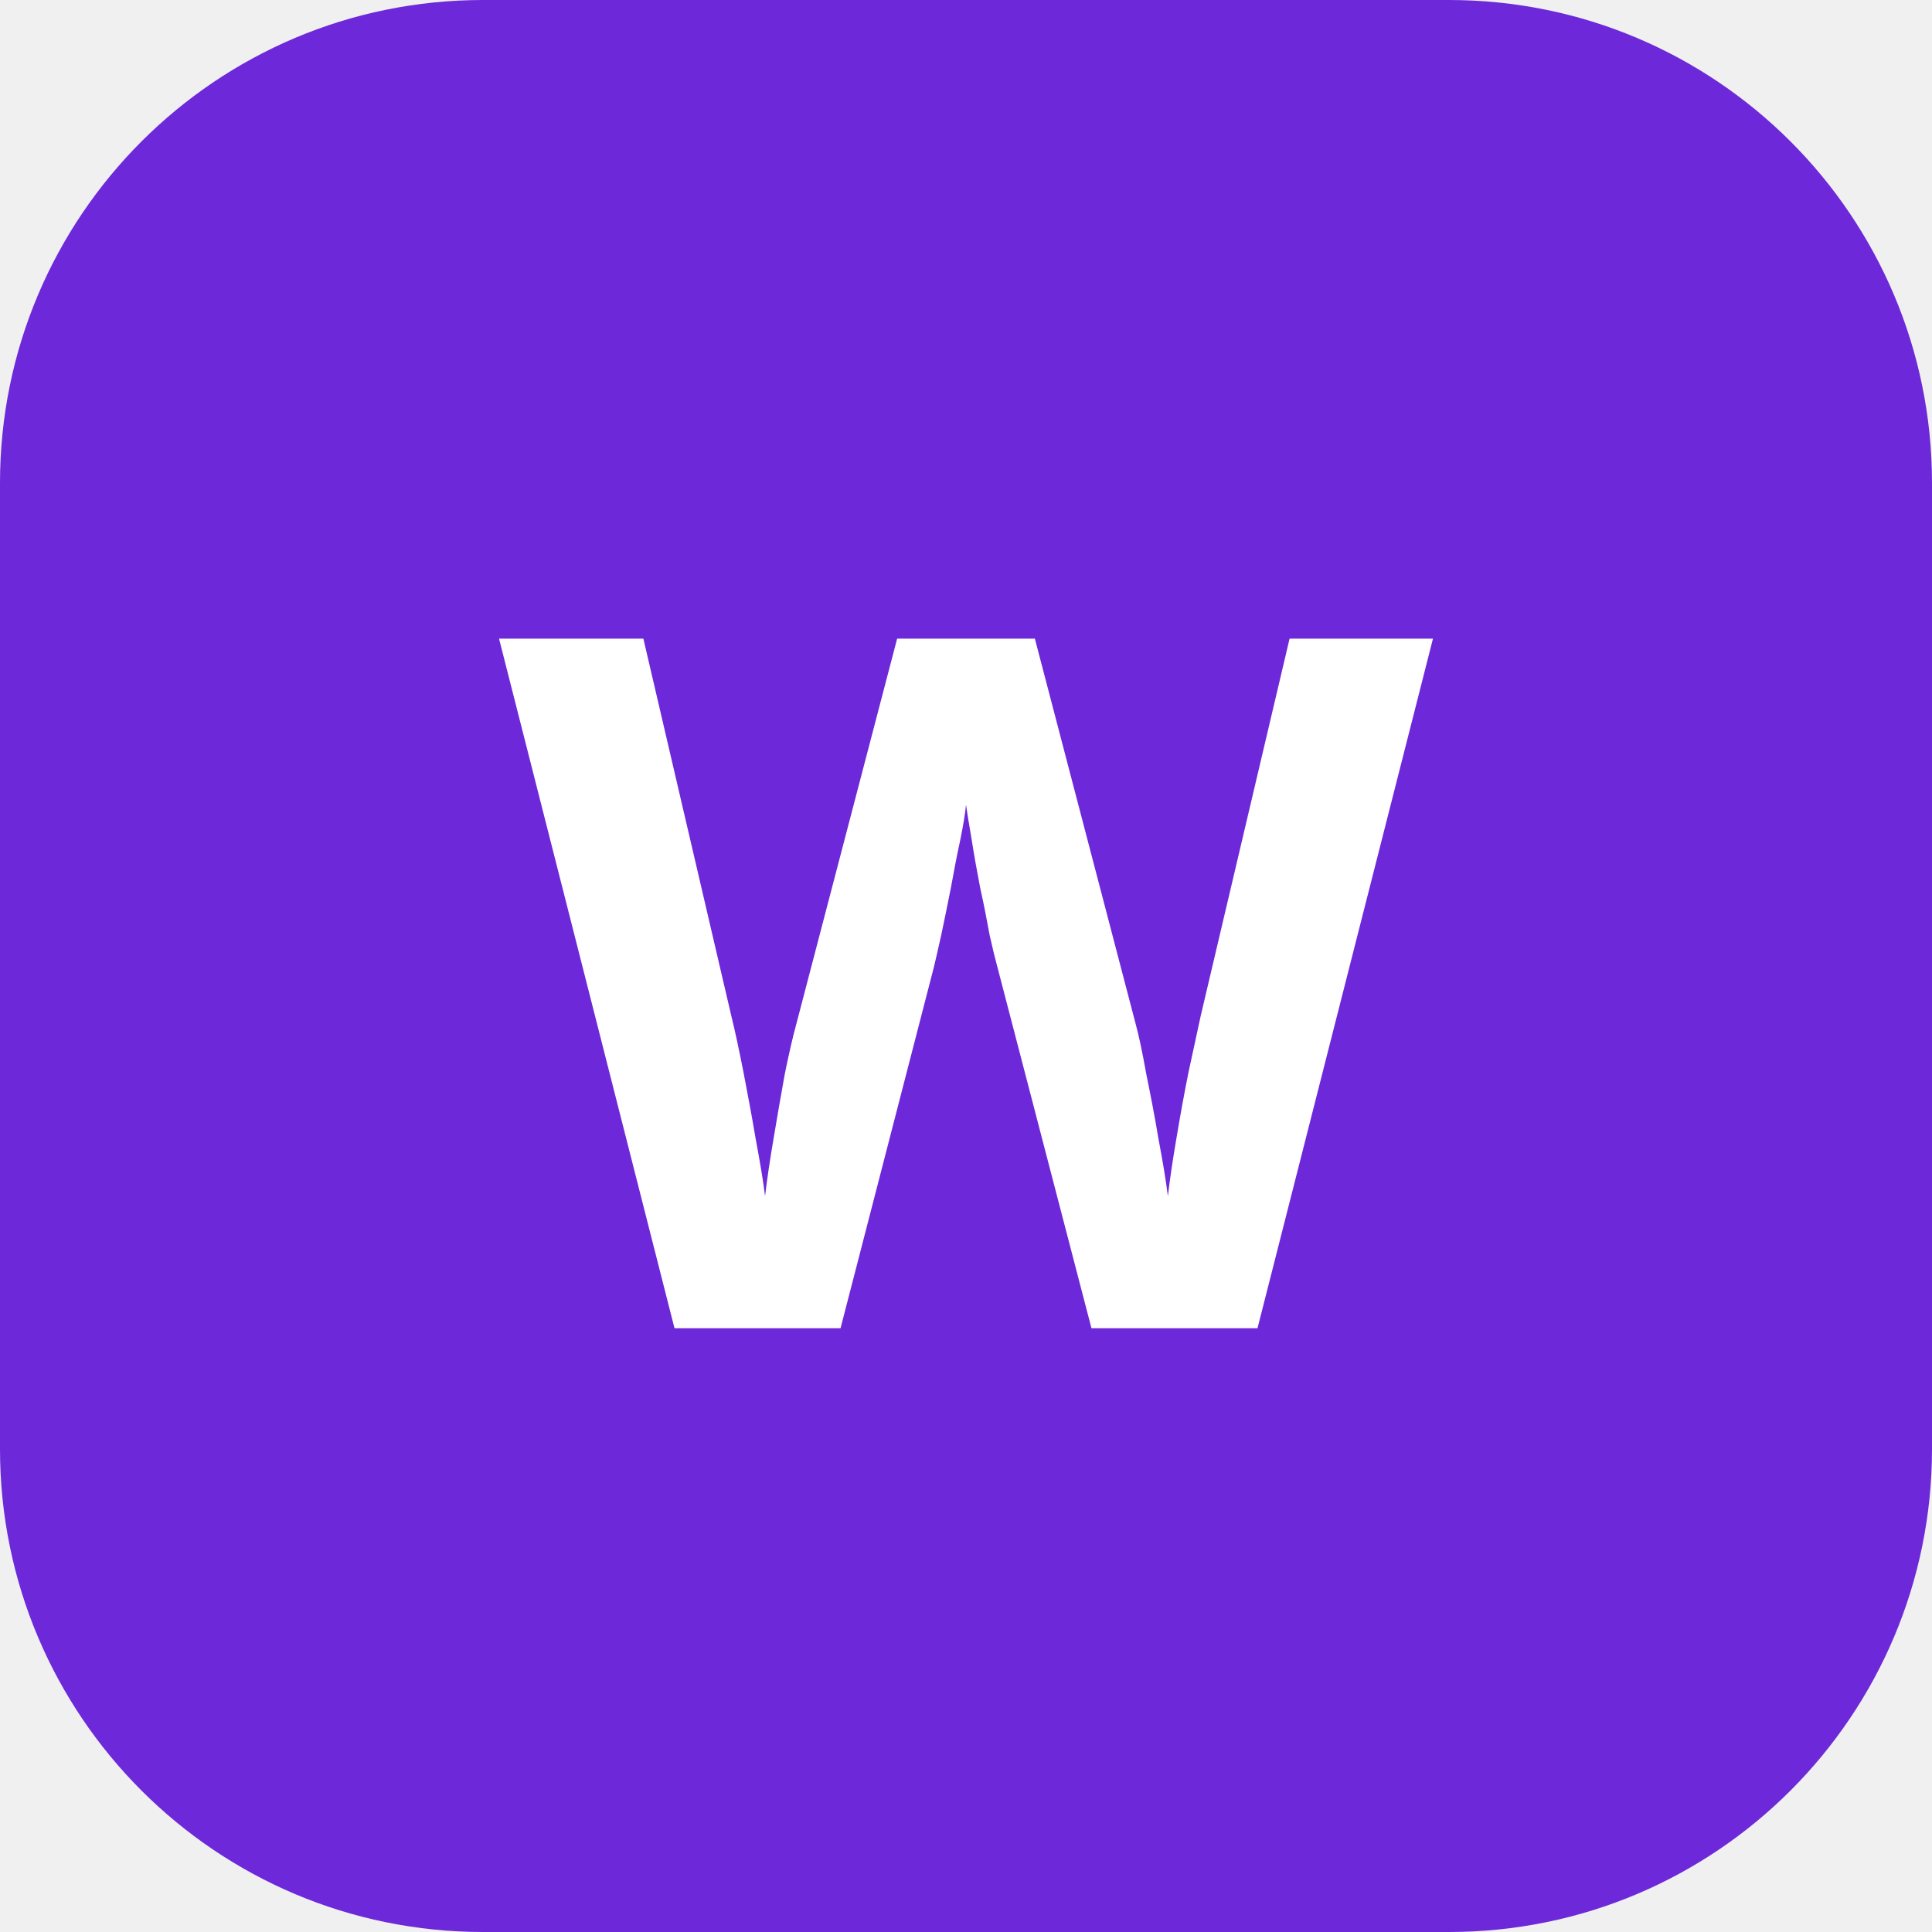
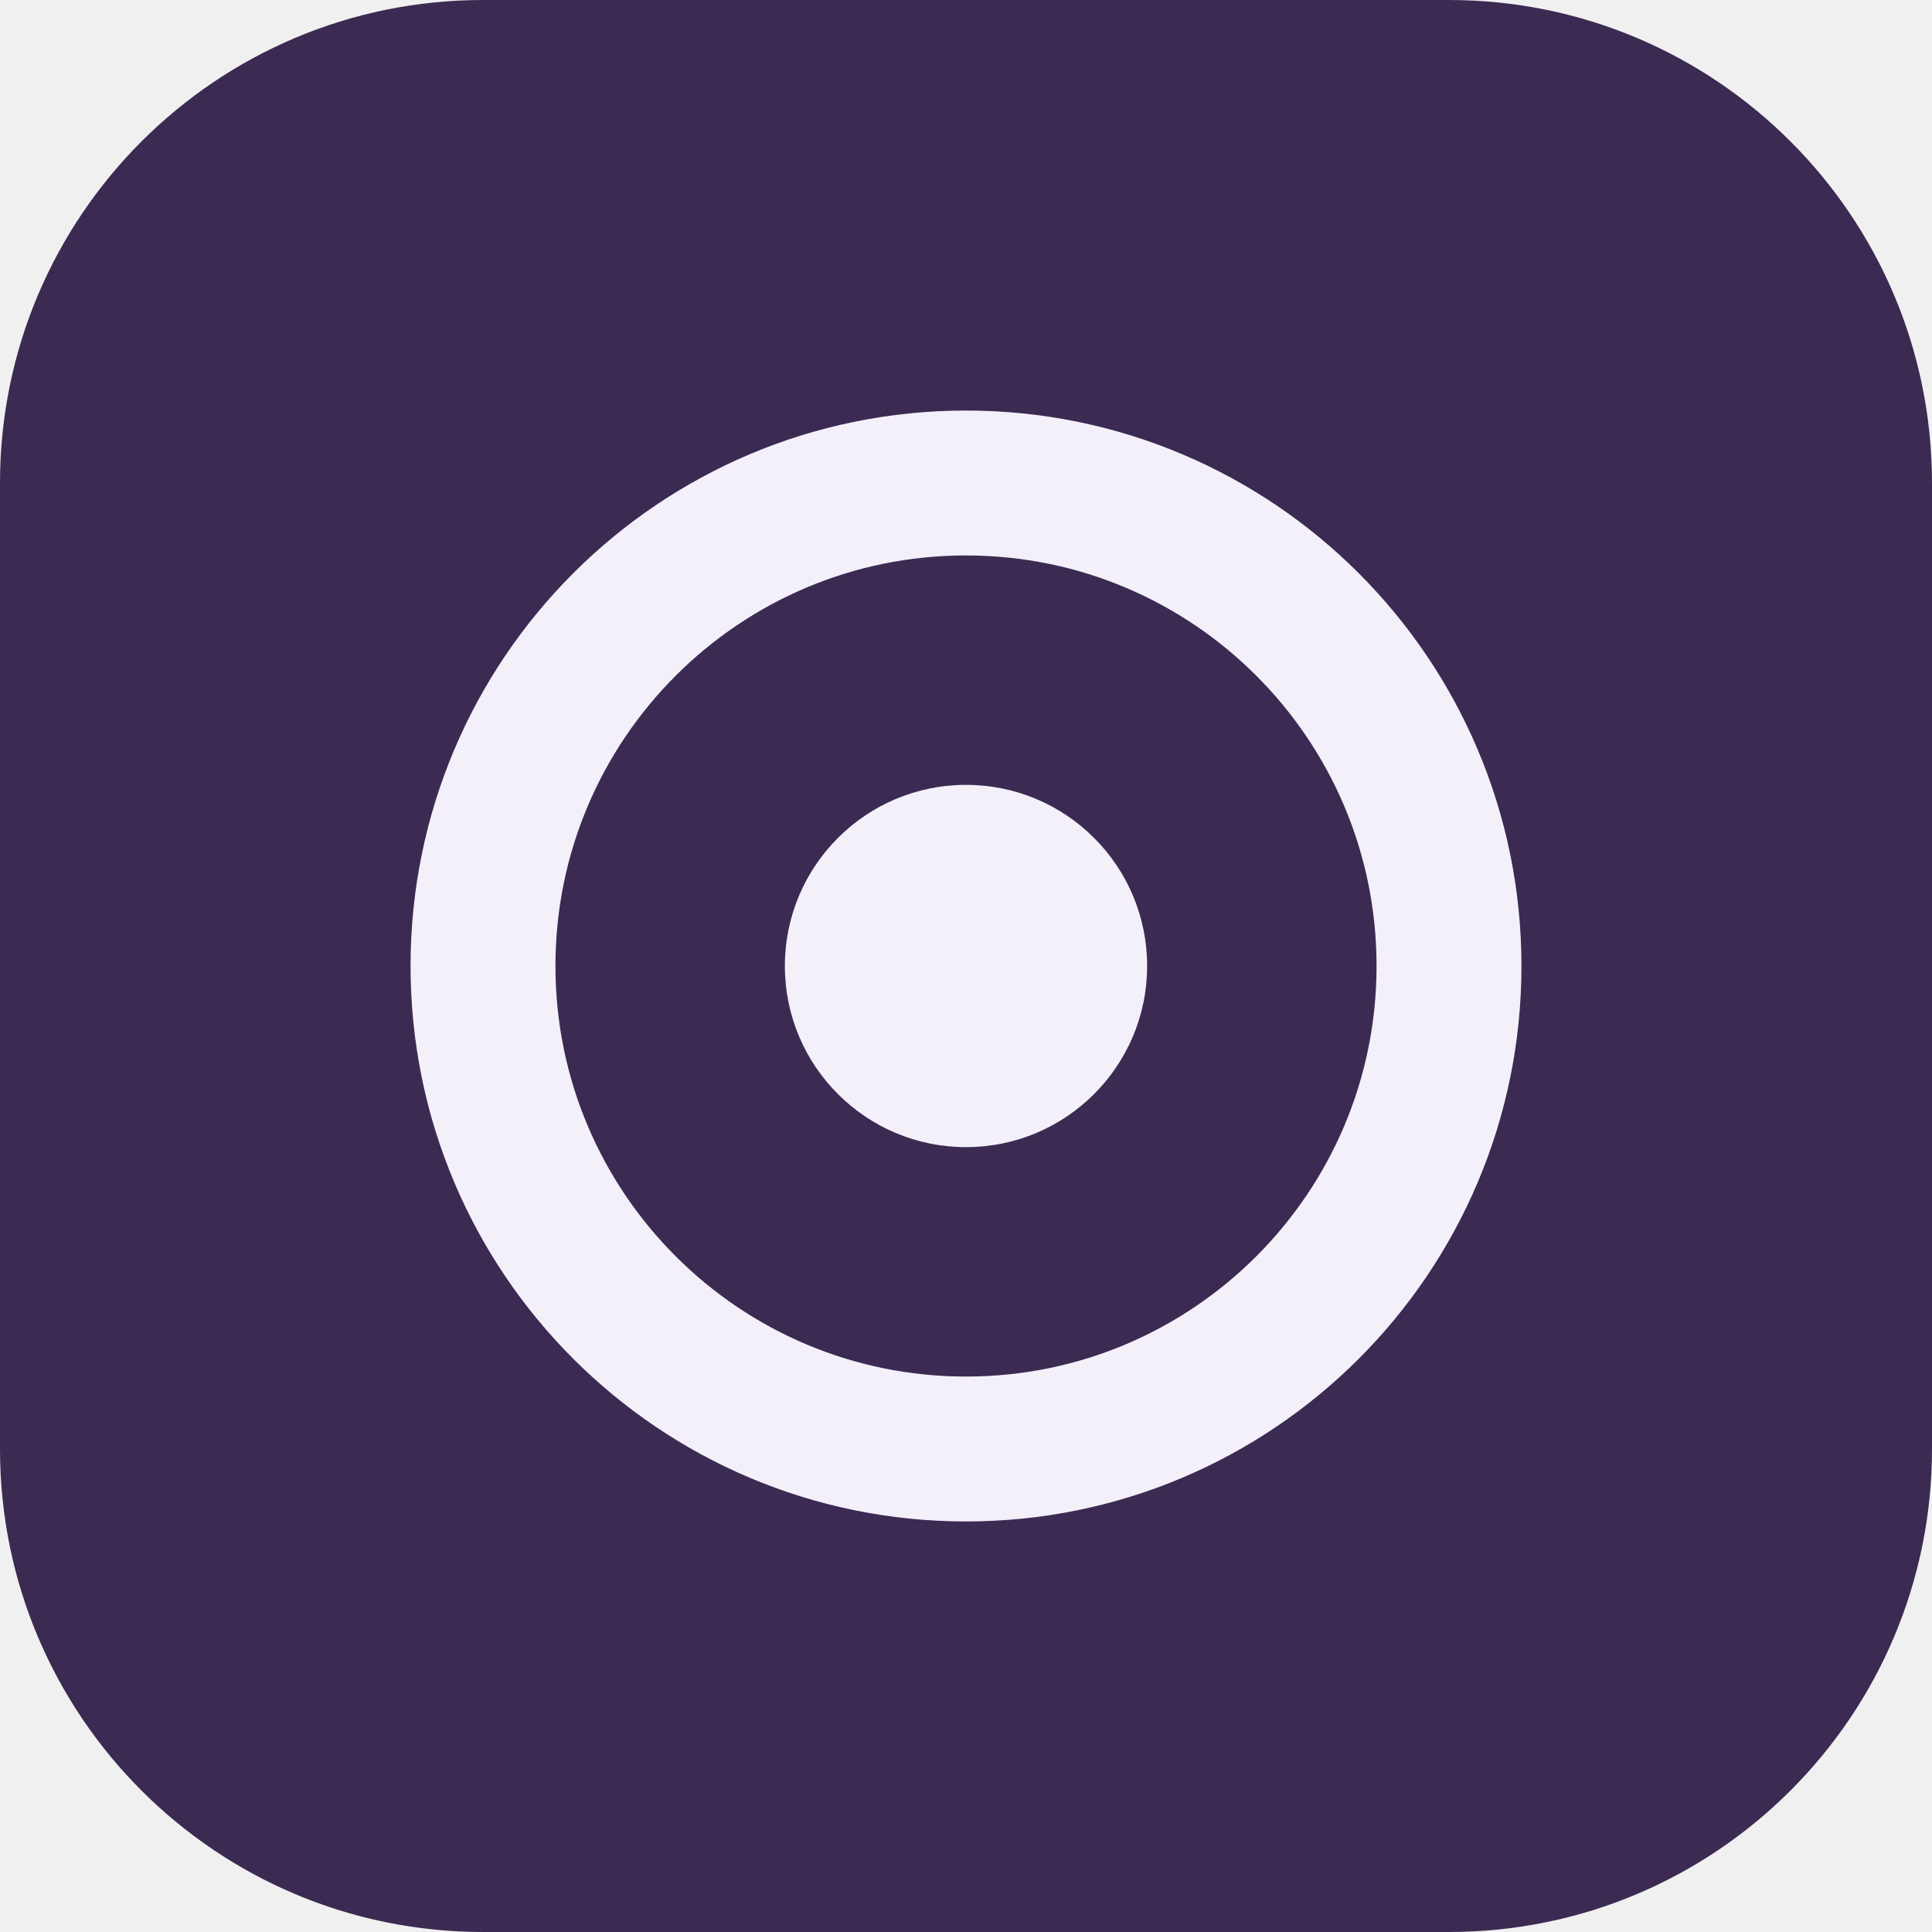
<svg xmlns="http://www.w3.org/2000/svg" viewBox="0 0 32 32">
-   <rect width="32" height="32" rx="8" fill="#6D28D9" />
-   <text x="16" y="22" font-size="16" font-family="sans-serif" font-weight="700" text-anchor="middle" fill="#fff">W</text>
+   <rect width="32" height="32" rx="8" fill="#3B2B53" />
+   <circle cx="16" cy="16" r="8" fill="none" stroke="#F3F0FA" stroke-width="2.4" />
+   <circle cx="16" cy="16" r="3" fill="#F3F0FA" />
</svg>
